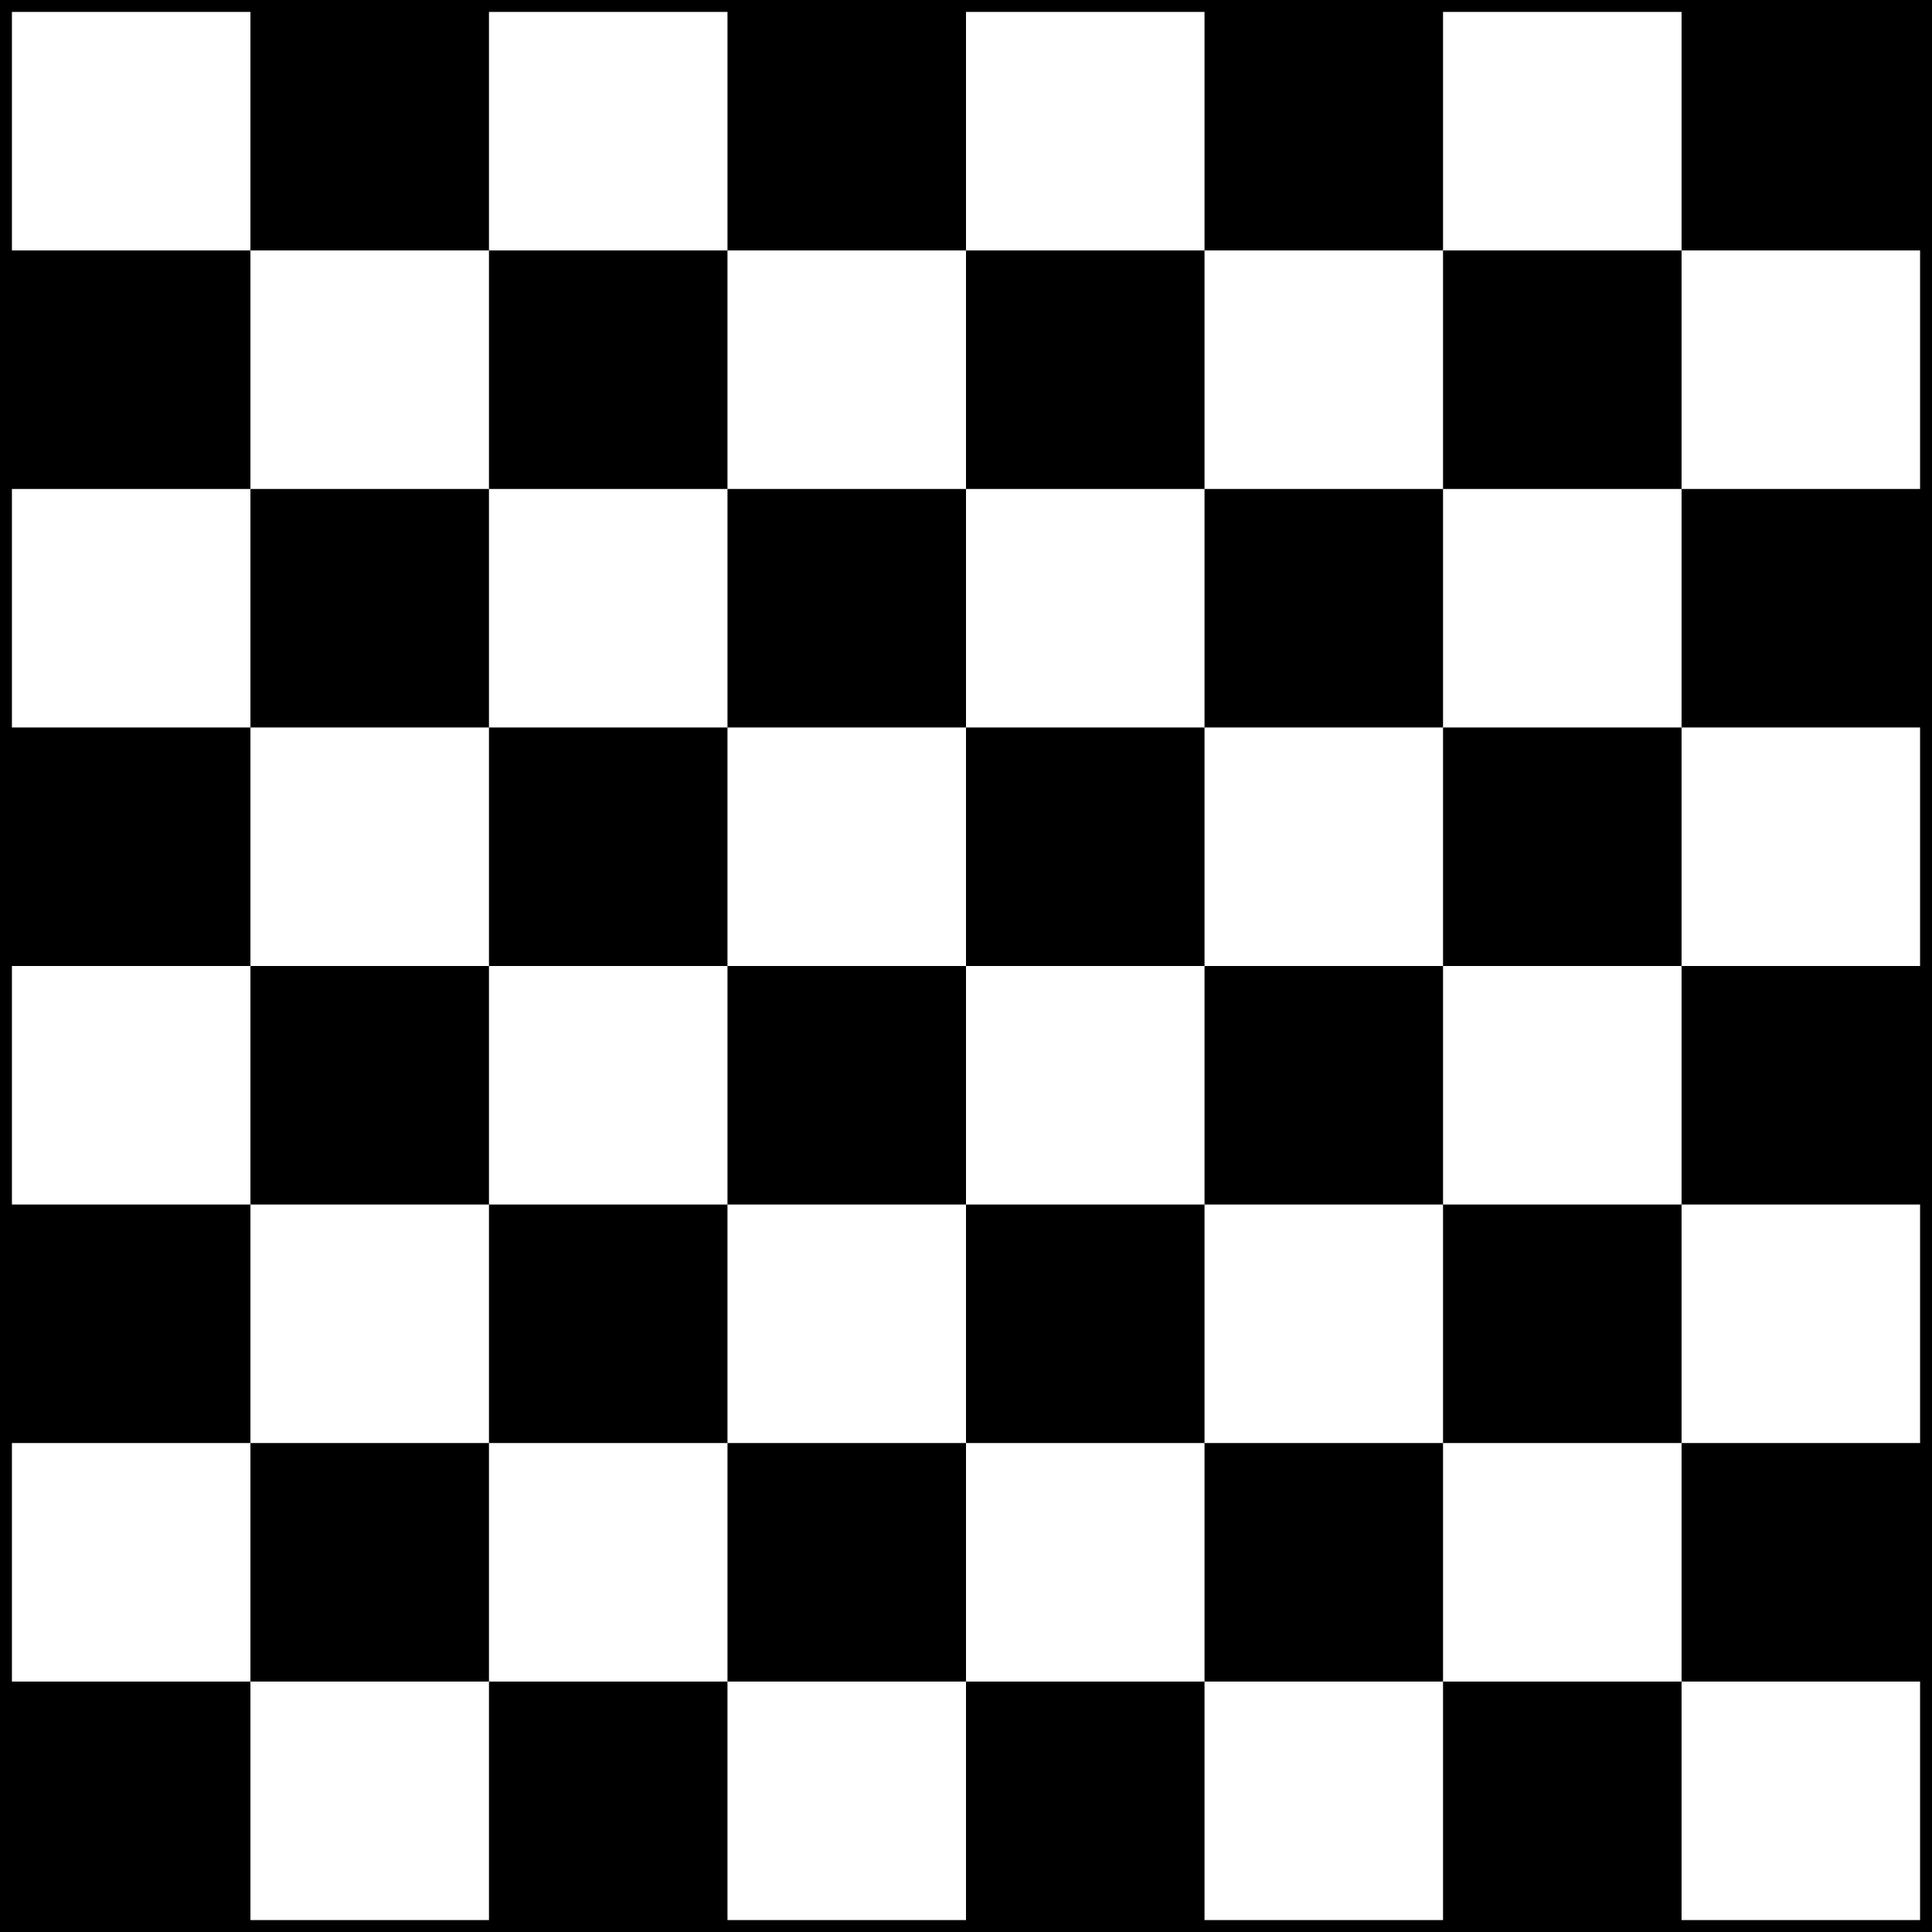
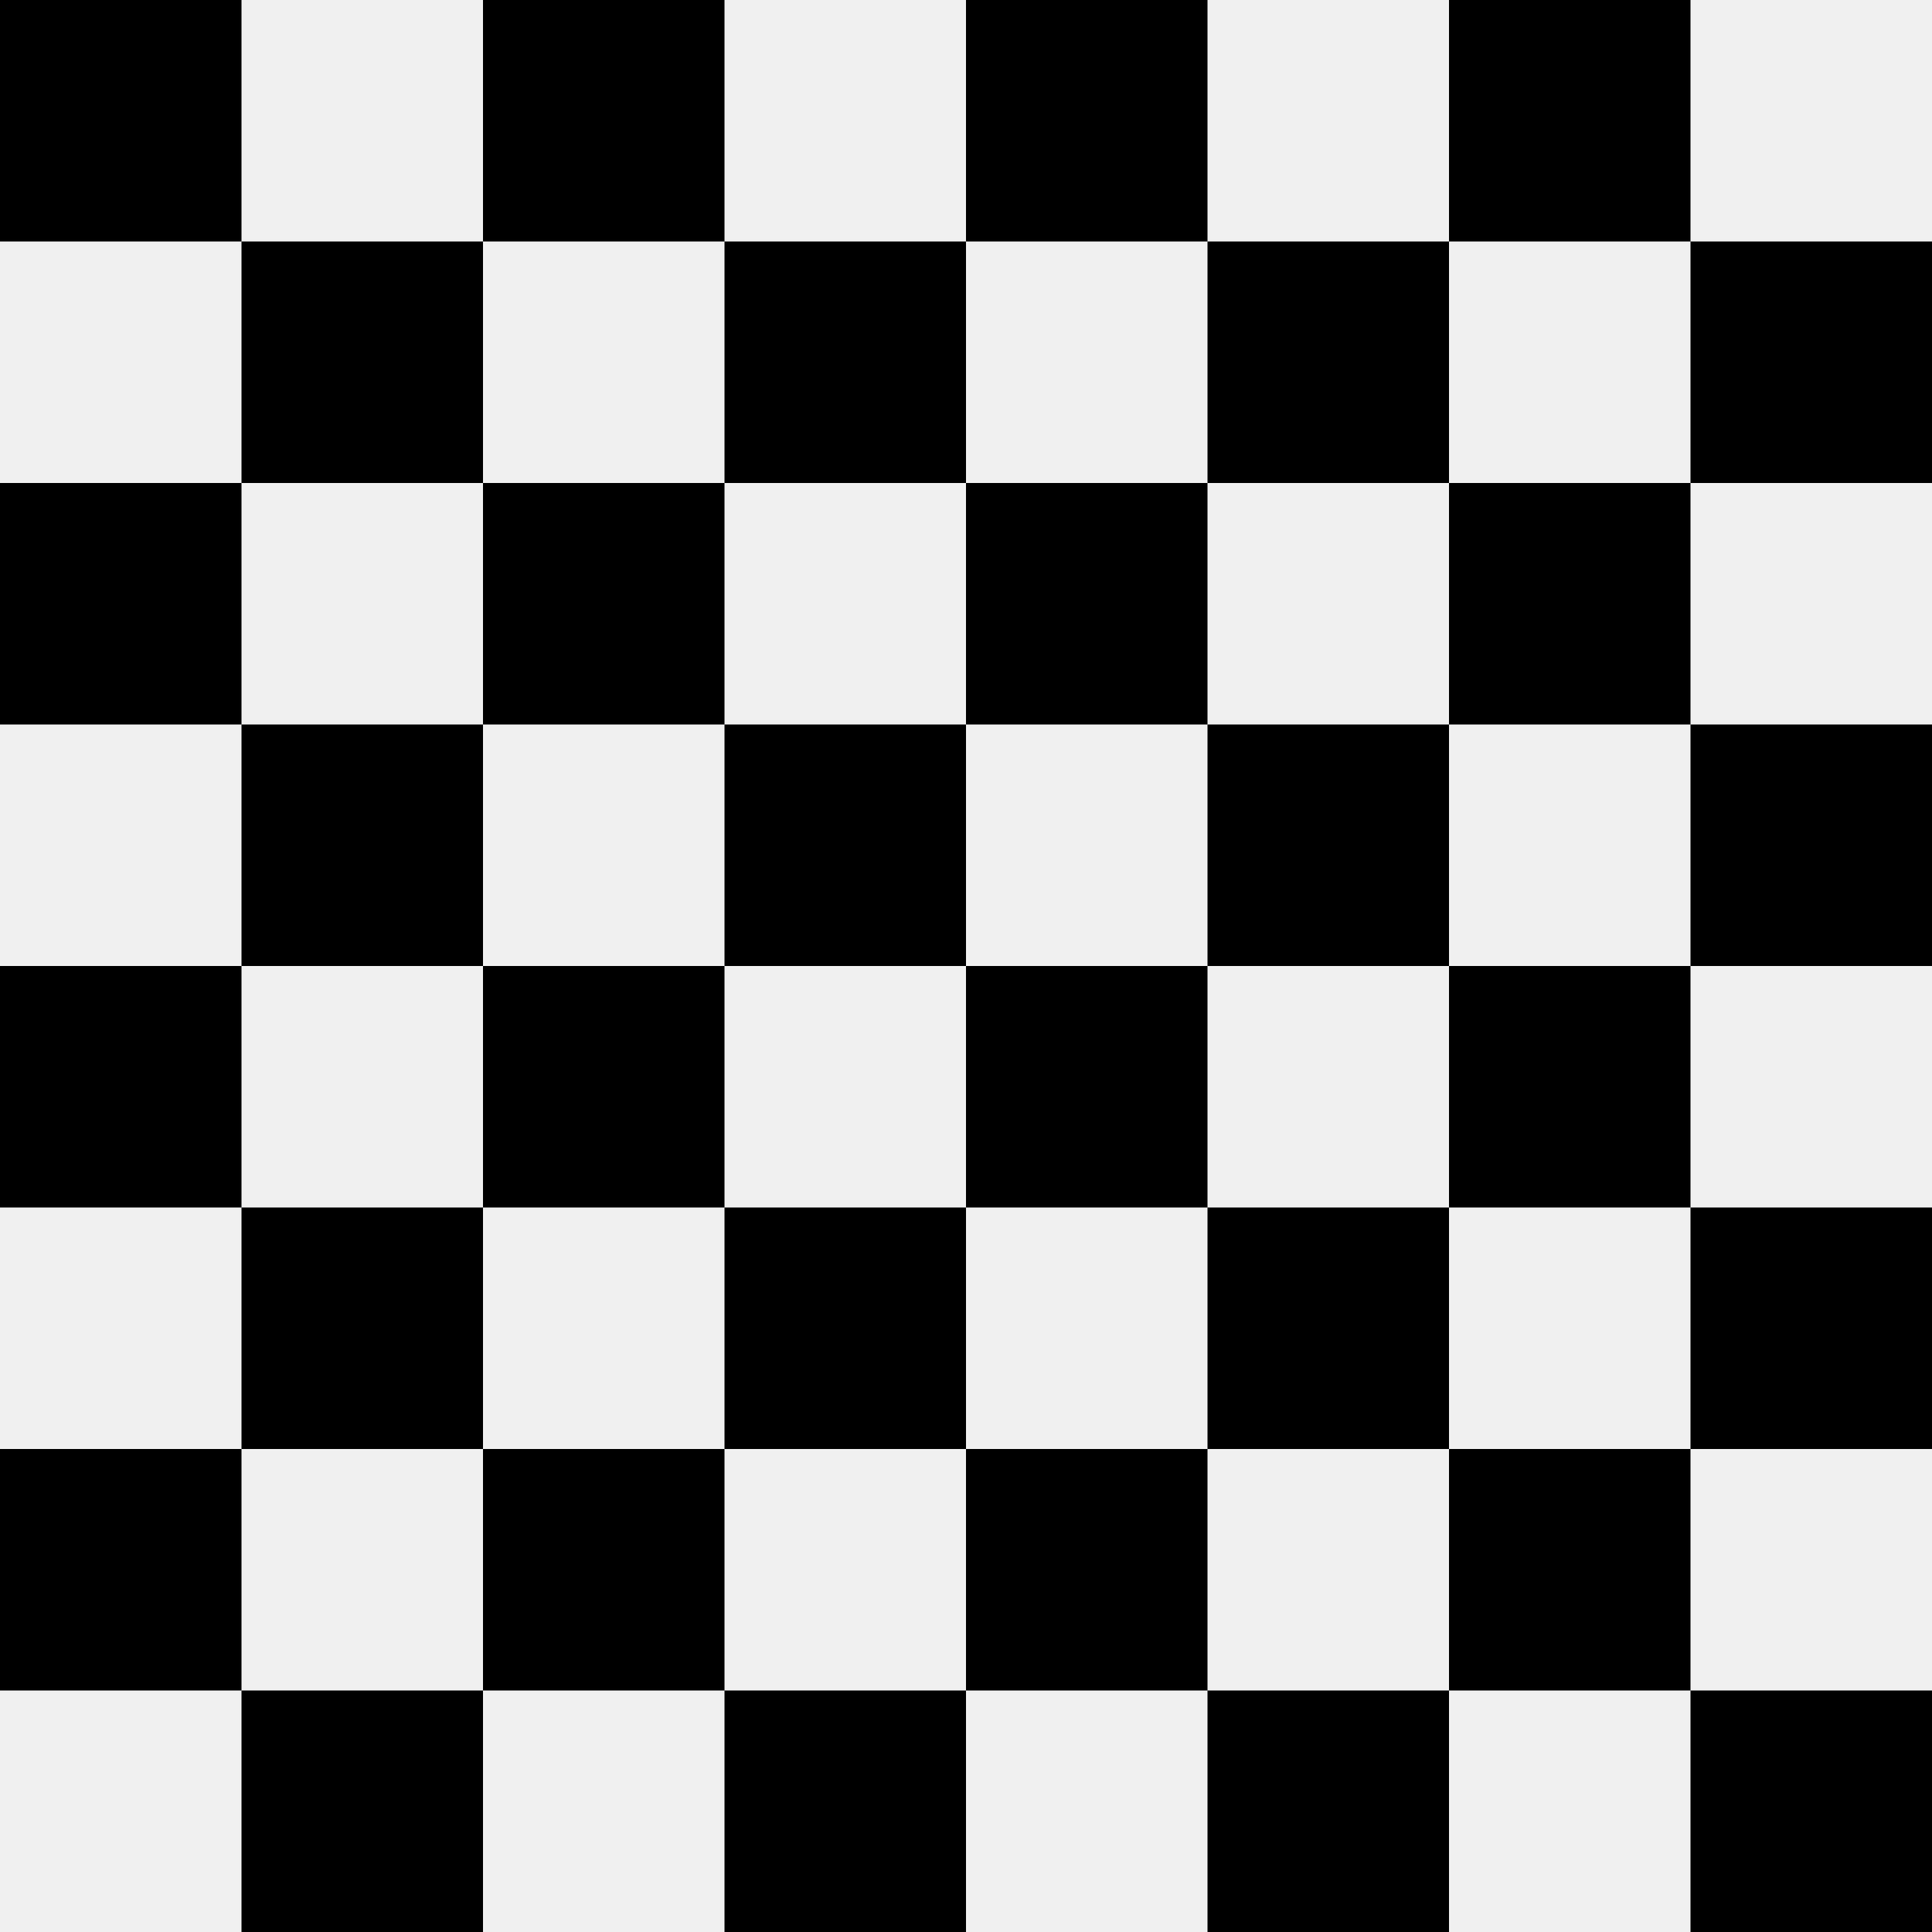
- <svg xmlns="http://www.w3.org/2000/svg" width="810" height="810" viewBox="-.05 -.05 8.1 8.1">
-   <rect x="-.5" y="-.5" width="9" height="9" />
-   <path fill="#FFF" d="M0,0H8v1H0zm0,2H8v1H0zm0 2H8v1H0zm0,2H8v1H0zM1,0V8h1V0zm2,0V8h1V0zm2 0V8h1V0zm2,0V8h1V0z" />
+ <svg xmlns="http://www.w3.org/2000/svg" xmlns:xlink="http://www.w3.org/1999/xlink" version="1.1" id="Layer_1" x="0px" y="0px" width="800px" height="800px" viewBox="4.95 4.95 800 800" enable-background="new 4.95 4.95 800 800" xml:space="preserve">
+   <g>
+     <defs>
+       <path id="SVGID_1_" d="M4.95,4.95h800v100h-800V4.95z M4.95,204.95h800v100h-800V204.95z M4.95,404.95h800v100h-800V404.95z     M4.95,604.95h800v100h-800V604.95z M104.95,4.95v800h100v-800H104.95z M304.95,4.95v800h100v-800H304.95z M504.95,4.95v800h100    v-800H504.95z M704.95,4.95v800h100v-800H704.95z" />
+     </defs>
+     <clipPath id="SVGID_2_">
+       <use xlink:href="#SVGID_1_" overflow="visible" />
+     </clipPath>
+     <rect x="-45.05" y="-45.05" clip-path="url(#SVGID_2_)" width="900" height="900" />
+   </g>
+   <rect x="-45.05" y="-45.05" fill="none" width="900" height="900" />
</svg>
